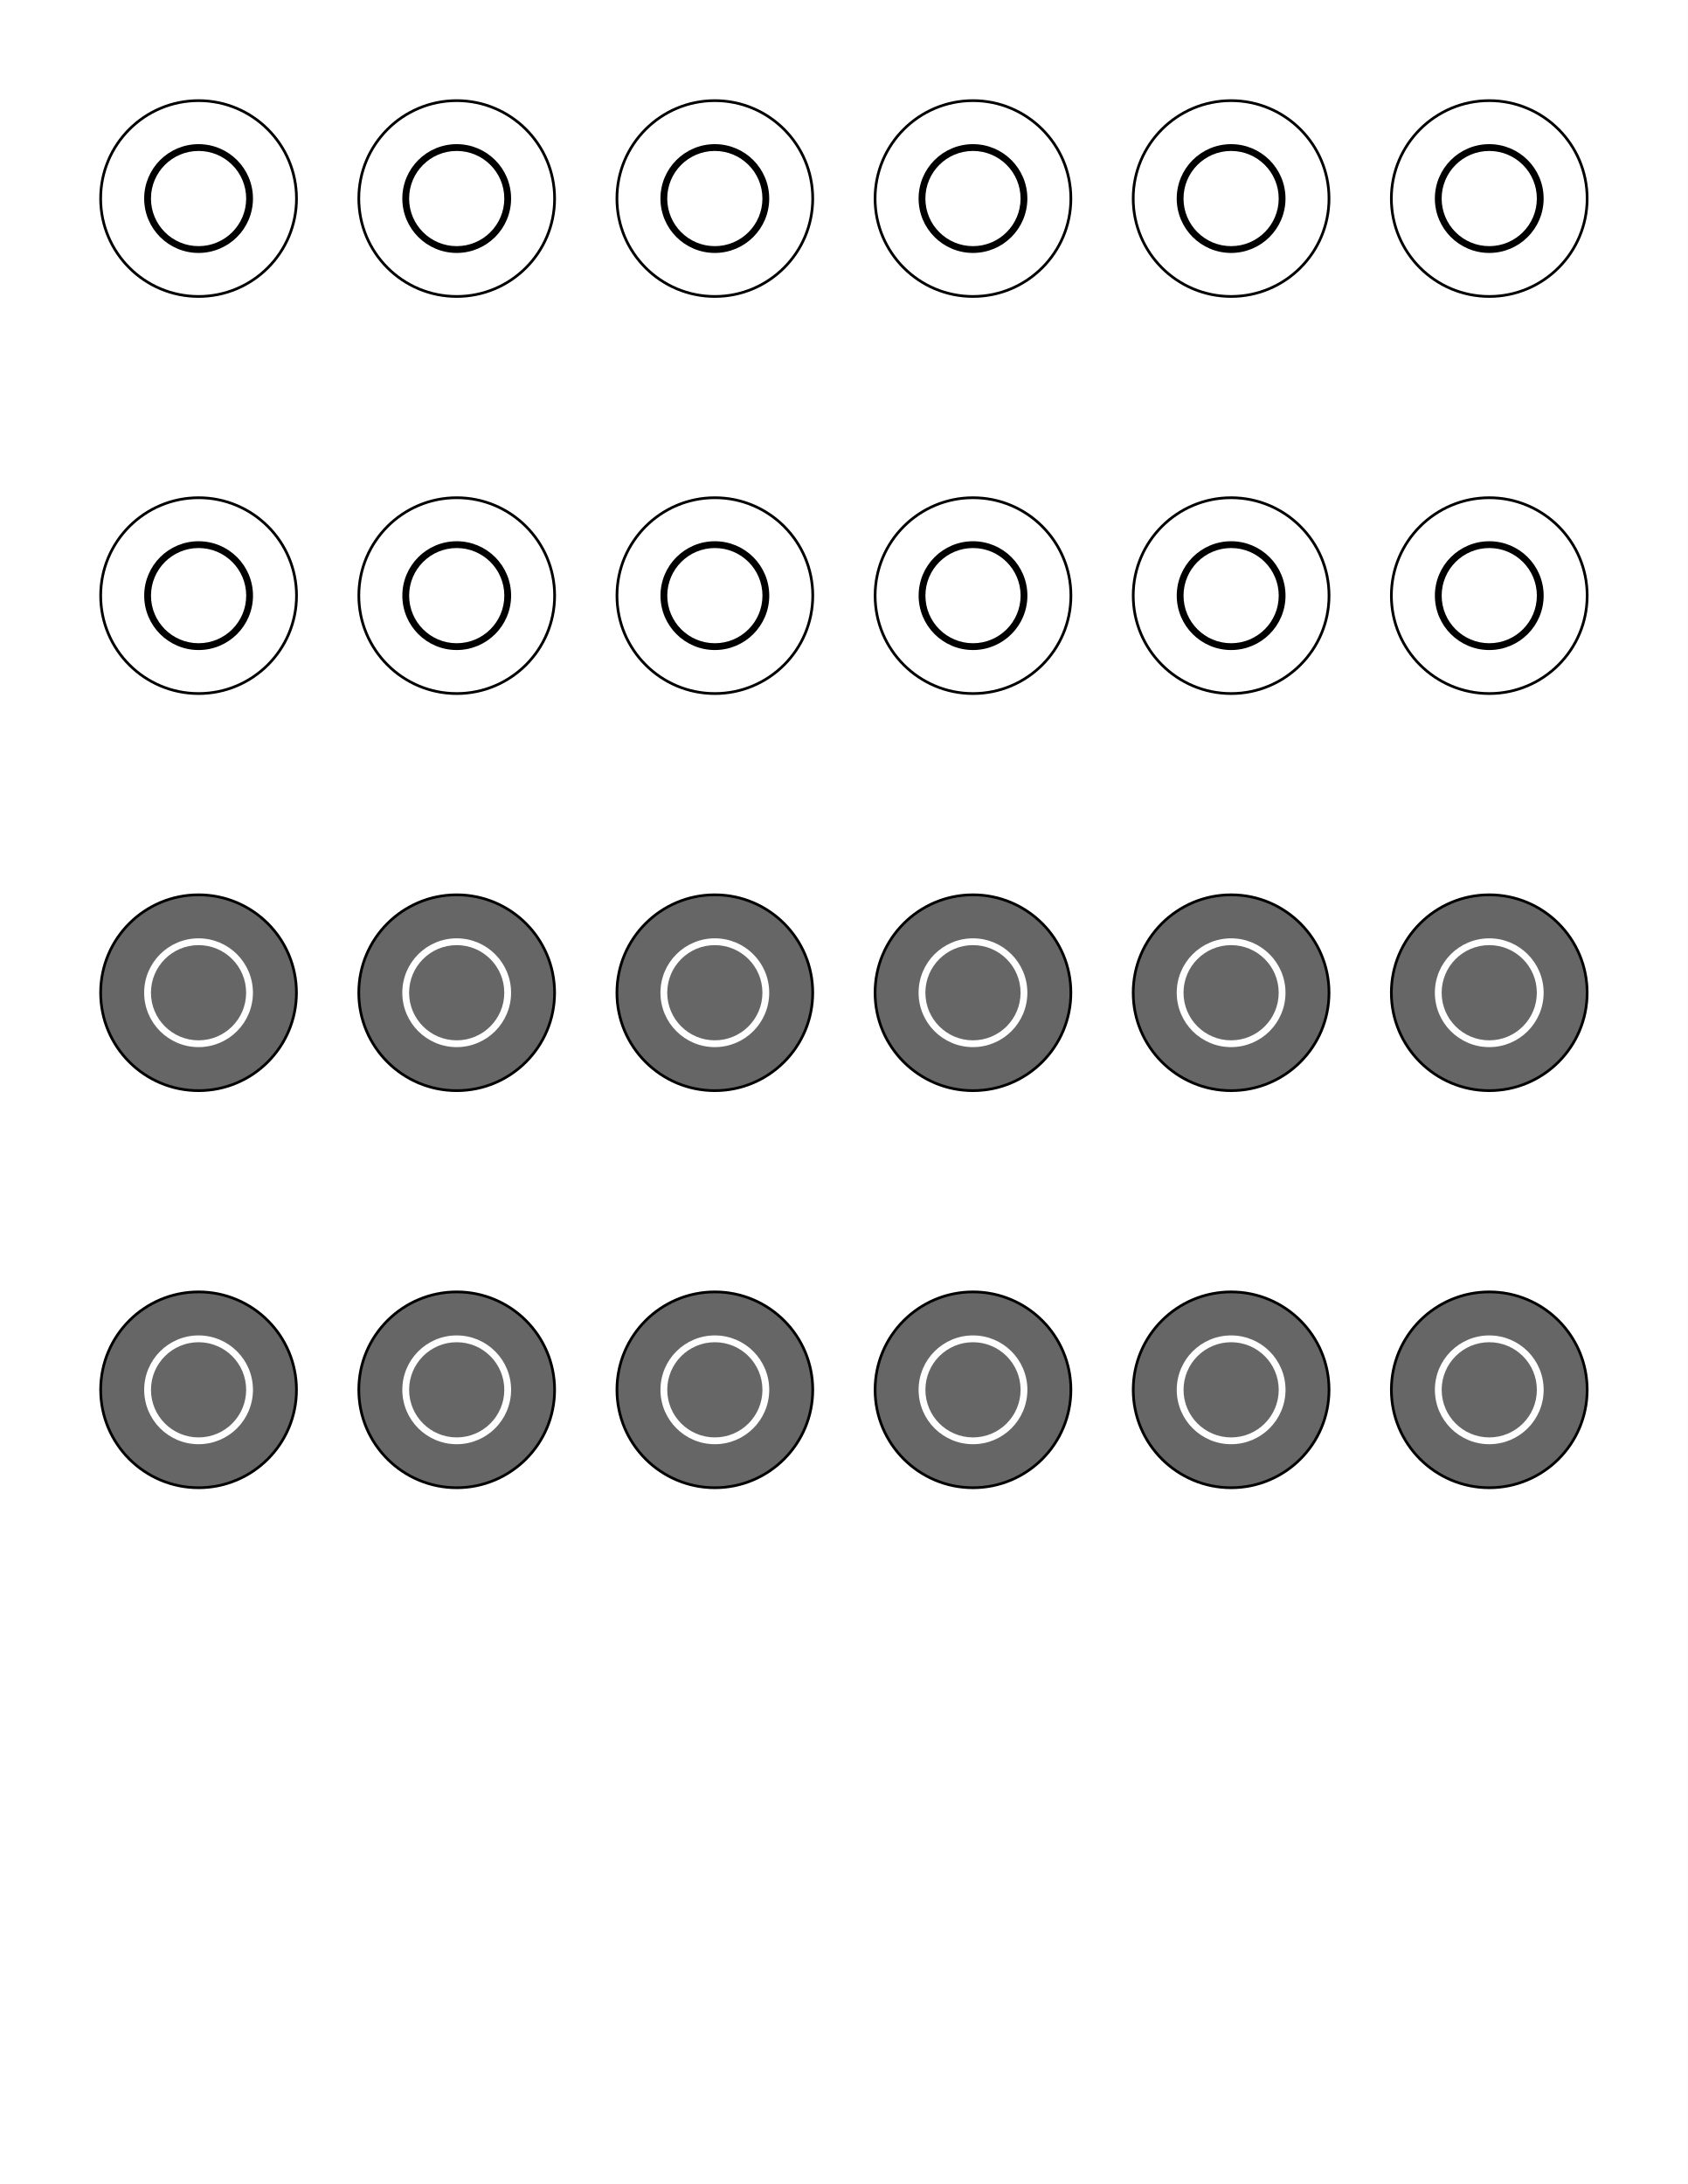
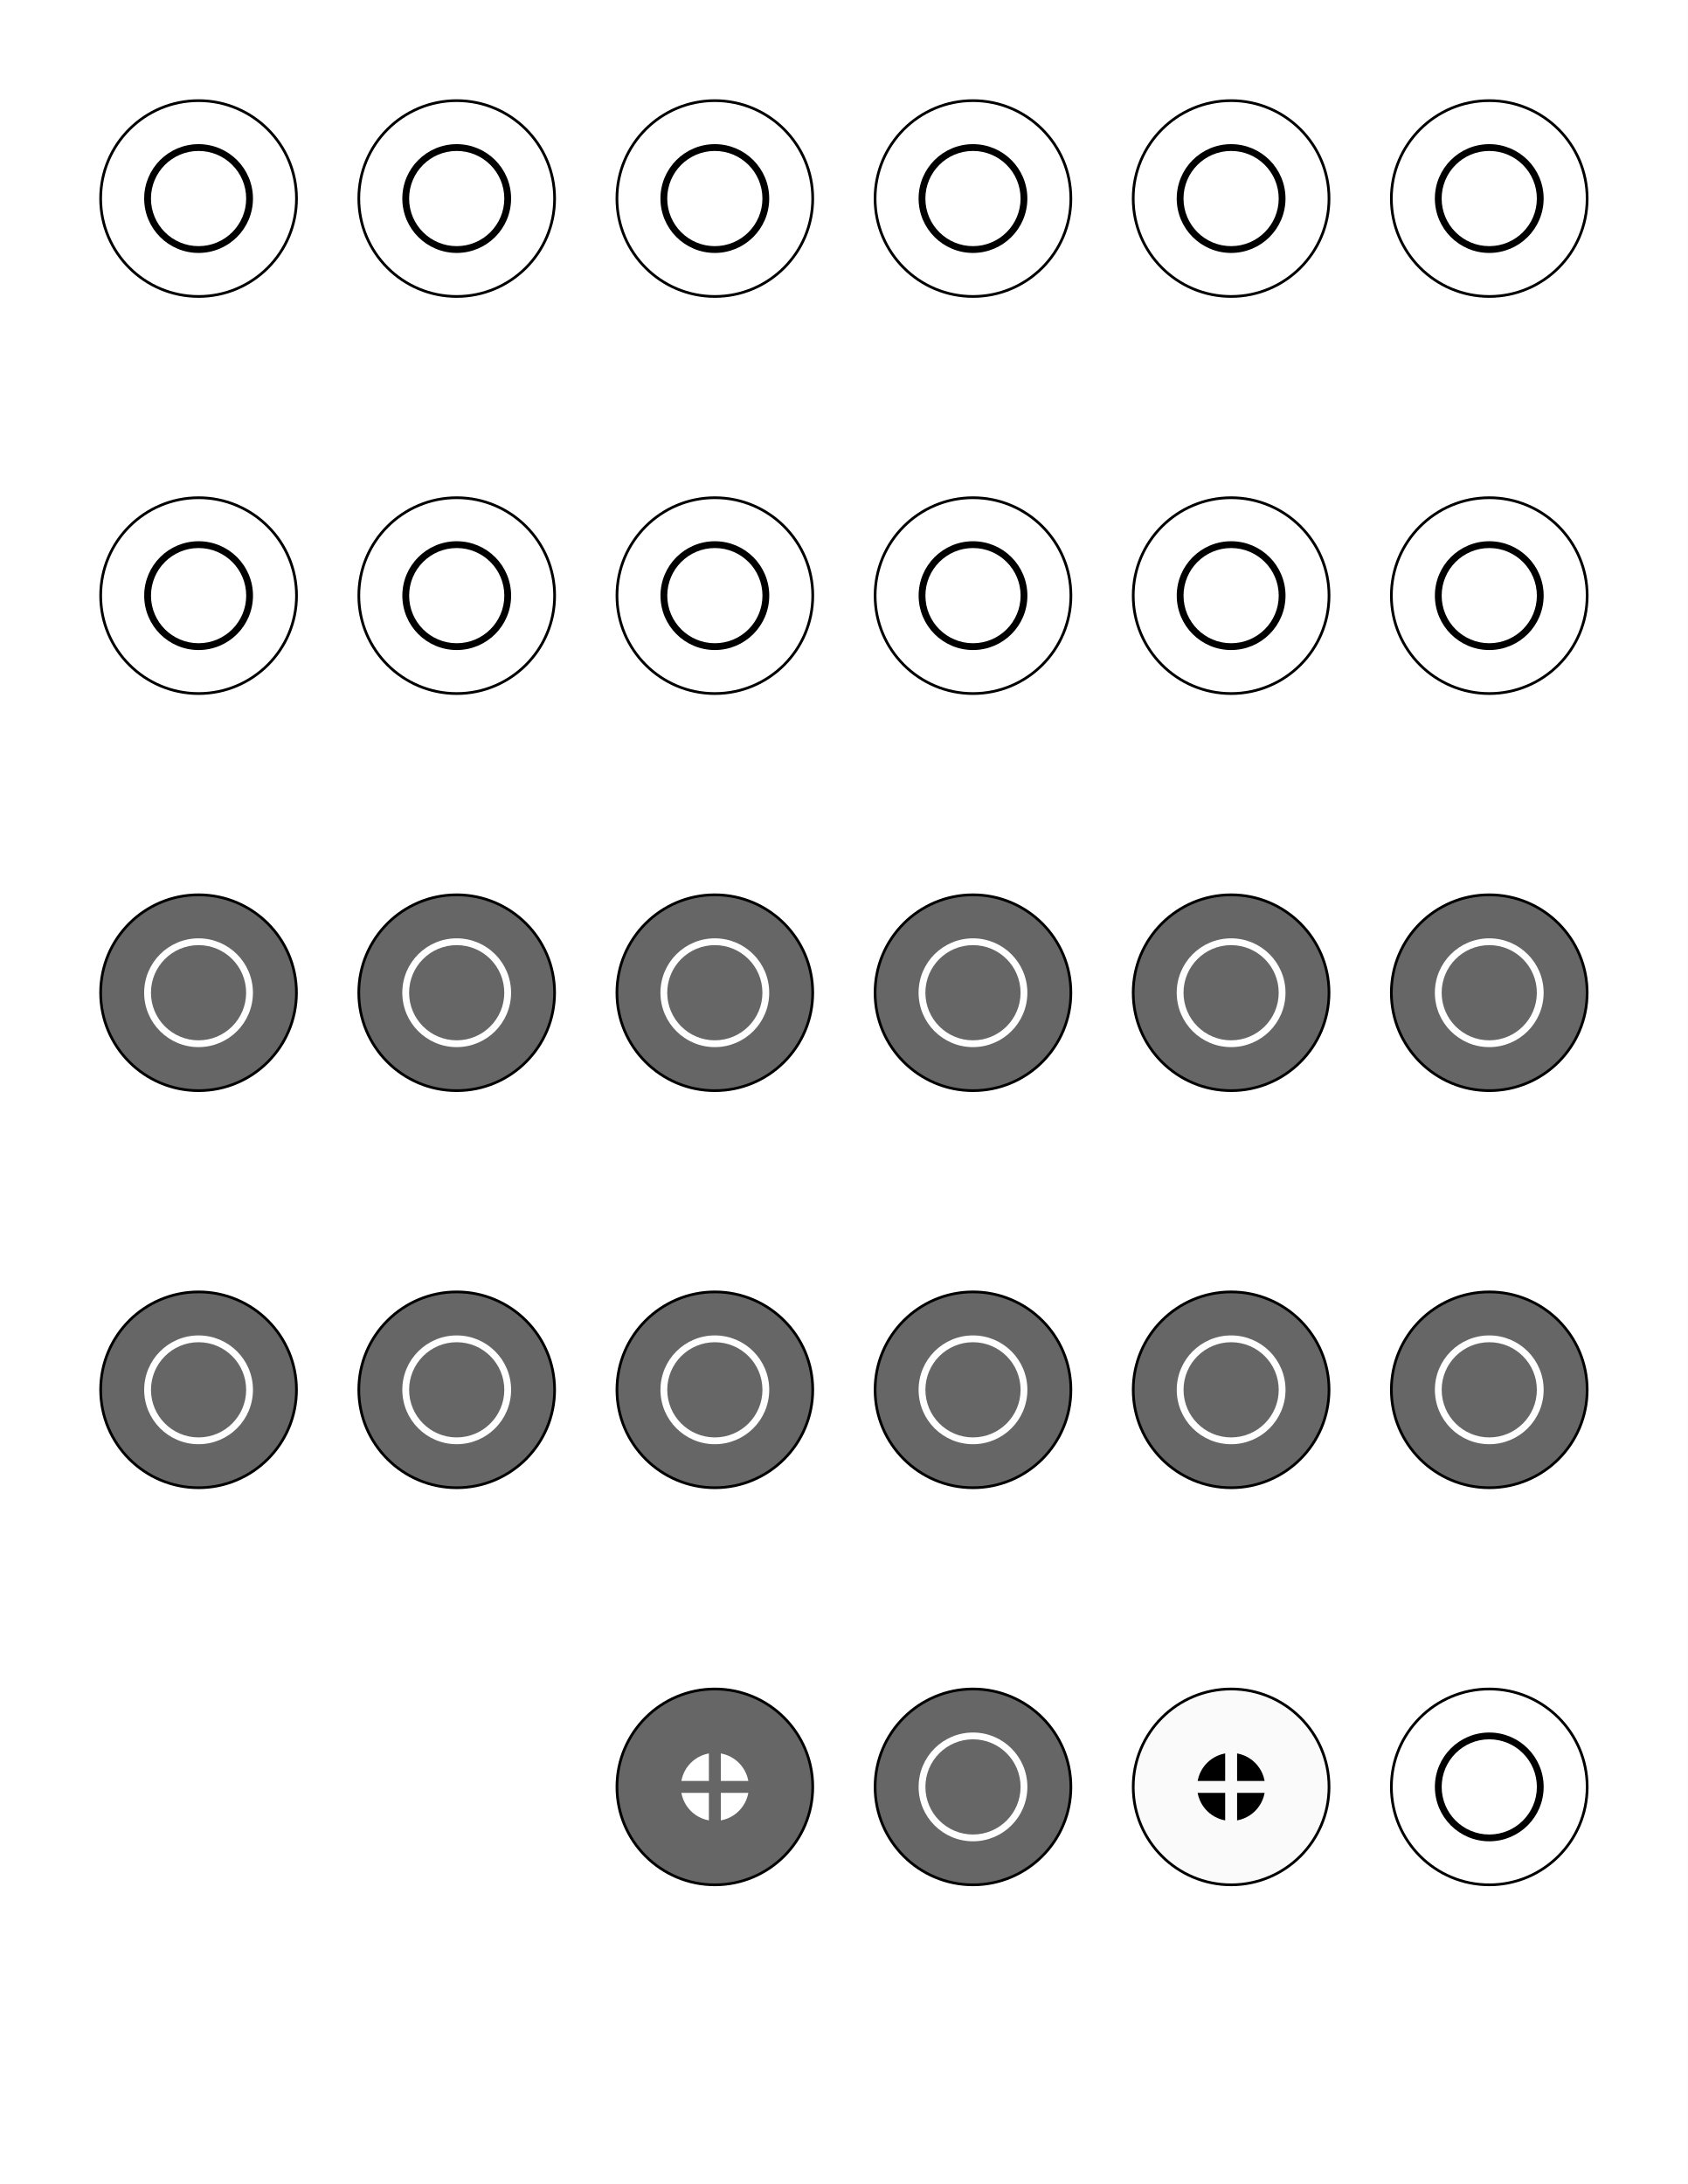
<svg xmlns="http://www.w3.org/2000/svg" width="8.5in" height="11in" version="1.1">
-   <g transform="translate(0,3.6403)">
-     <rect y="-3.64" width="816" height="1056" fill="#fff" />
-     <ellipse cx="96" cy="92.36" rx="47.342" ry="47.342" fill="#fff" stroke="#000" stroke-width="1.315" />
-     <ellipse cx="96" cy="92.36" rx="26.301" ry="26.301" />
-     <ellipse cx="96" cy="92.36" rx="23.014" ry="23.013" fill="#fff" />
-     <ellipse cx="220.8" cy="92.36" rx="47.33" ry="47.342" fill="#fff" stroke="#000" stroke-width="1.315" />
-     <ellipse cx="220.8" cy="92.36" rx="26.294" ry="26.301" />
-     <ellipse cx="220.8" cy="92.36" rx="23.008" ry="23.013" fill="#fff" />
-     <ellipse cx="345.59" cy="92.36" rx="47.33" ry="47.342" fill="#fff" stroke="#000" stroke-width="1.315" />
-     <ellipse cx="345.59" cy="92.36" rx="26.294" ry="26.301" />
-     <ellipse cx="345.59" cy="92.36" rx="23.008" ry="23.013" fill="#fff" />
-     <ellipse cx="470.39" cy="92.36" rx="47.33" ry="47.342" fill="#fff" stroke="#000" stroke-width="1.315" />
-     <ellipse cx="470.39" cy="92.36" rx="26.294" ry="26.301" />
-     <ellipse cx="470.39" cy="92.36" rx="23.008" ry="23.013" fill="#fff" />
-     <ellipse cx="595.19" cy="92.36" rx="47.33" ry="47.342" fill="#fff" stroke="#000" stroke-width="1.315" />
-     <ellipse cx="595.19" cy="92.36" rx="26.294" ry="26.301" />
-     <ellipse cx="595.19" cy="92.36" rx="23.008" ry="23.013" fill="#fff" />
-     <ellipse cx="719.99" cy="92.36" rx="47.33" ry="47.342" fill="#fff" stroke="#000" stroke-width="1.315" />
-     <ellipse cx="719.99" cy="92.36" rx="26.294" ry="26.301" />
-     <ellipse cx="719.99" cy="92.36" rx="23.008" ry="23.013" fill="#fff" />
-     <ellipse cx="96.013" cy="284.36" rx="47.342" ry="47.342" fill="#fff" stroke="#000" stroke-width="1.315" />
-     <ellipse cx="96.013" cy="284.36" rx="26.301" ry="26.301" />
-     <ellipse cx="96.013" cy="284.36" rx="23.014" ry="23.013" fill="#fff" />
-     <ellipse cx="220.81" cy="284.36" rx="47.33" ry="47.342" fill="#fff" stroke="#000" stroke-width="1.315" />
-     <ellipse cx="220.81" cy="284.36" rx="26.294" ry="26.301" />
-     <ellipse cx="220.81" cy="284.36" rx="23.008" ry="23.013" fill="#fff" />
-     <ellipse cx="345.61" cy="284.36" rx="47.33" ry="47.342" fill="#fff" stroke="#000" stroke-width="1.315" />
-     <ellipse cx="345.61" cy="284.36" rx="26.294" ry="26.301" />
-     <ellipse cx="345.61" cy="284.36" rx="23.008" ry="23.013" fill="#fff" />
-     <ellipse cx="470.41" cy="284.36" rx="47.33" ry="47.342" fill="#fff" stroke="#000" stroke-width="1.315" />
-     <ellipse cx="470.41" cy="284.36" rx="26.294" ry="26.301" />
-     <ellipse cx="470.41" cy="284.36" rx="23.008" ry="23.013" fill="#fff" />
-     <ellipse cx="595.2" cy="284.36" rx="47.33" ry="47.342" fill="#fff" stroke="#000" stroke-width="1.315" />
-     <ellipse cx="595.2" cy="284.36" rx="26.294" ry="26.301" />
-     <ellipse cx="595.2" cy="284.36" rx="23.008" ry="23.013" fill="#fff" />
-     <ellipse cx="720" cy="284.36" rx="47.33" ry="47.342" fill="#fff" stroke="#000" stroke-width="1.315" />
-     <ellipse cx="720" cy="284.36" rx="26.294" ry="26.301" />
-     <ellipse cx="720" cy="284.36" rx="23.008" ry="23.013" fill="#fff" />
-     <ellipse cx="95.987" cy="476.36" rx="47.33" ry="47.342" fill="#666" stroke="#000" stroke-width="1.315" />
-     <ellipse cx="95.987" cy="476.36" rx="26.294" ry="26.301" fill="#fff" />
-     <ellipse cx="95.987" cy="476.36" rx="23.008" ry="23.013" fill="#666" />
-     <ellipse cx="220.79" cy="476.36" rx="47.33" ry="47.342" fill="#666" stroke="#000" stroke-width="1.315" />
-     <ellipse cx="220.79" cy="476.36" rx="26.294" ry="26.301" fill="#fff" />
-     <ellipse cx="220.79" cy="476.36" rx="23.008" ry="23.013" fill="#666" />
-     <ellipse cx="345.59" cy="476.36" rx="47.33" ry="47.342" fill="#666" stroke="#000" stroke-width="1.315" />
-     <ellipse cx="345.59" cy="476.36" rx="26.294" ry="26.301" fill="#fff" />
-     <ellipse cx="345.59" cy="476.36" rx="23.008" ry="23.013" fill="#666" />
-     <ellipse cx="470.39" cy="476.36" rx="47.33" ry="47.342" fill="#666" stroke="#000" stroke-width="1.315" />
-     <ellipse cx="470.39" cy="476.36" rx="26.294" ry="26.301" fill="#fff" />
-     <ellipse cx="470.39" cy="476.36" rx="23.008" ry="23.013" fill="#666" />
-     <ellipse cx="595.19" cy="476.36" rx="47.33" ry="47.342" fill="#666" stroke="#000" stroke-width="1.315" />
-     <ellipse cx="595.19" cy="476.36" rx="26.294" ry="26.301" fill="#fff" />
-     <ellipse cx="595.19" cy="476.36" rx="23.008" ry="23.013" fill="#666" />
-     <ellipse cx="719.99" cy="476.36" rx="47.33" ry="47.342" fill="#666" stroke="#000" stroke-width="1.315" />
-     <ellipse cx="719.99" cy="476.36" rx="26.294" ry="26.301" fill="#fff" />
-     <ellipse cx="719.99" cy="476.36" rx="23.008" ry="23.013" fill="#666" />
-     <ellipse cx="96" cy="668.36" rx="47.33" ry="47.342" fill="#666" stroke="#000" stroke-width="1.315" />
-     <ellipse cx="96" cy="668.36" rx="26.294" ry="26.301" fill="#fff" />
-     <ellipse cx="96" cy="668.36" rx="23.008" ry="23.013" fill="#666" />
-     <ellipse cx="220.8" cy="668.36" rx="47.33" ry="47.342" fill="#666" stroke="#000" stroke-width="1.315" />
-     <ellipse cx="220.8" cy="668.36" rx="26.294" ry="26.301" fill="#fff" />
-     <ellipse cx="220.8" cy="668.36" rx="23.008" ry="23.013" fill="#666" />
-     <ellipse cx="345.6" cy="668.36" rx="47.33" ry="47.342" fill="#666" stroke="#000" stroke-width="1.315" />
-     <ellipse cx="345.6" cy="668.36" rx="26.294" ry="26.301" fill="#fff" />
-     <ellipse cx="345.6" cy="668.36" rx="23.008" ry="23.013" fill="#666" />
-     <ellipse cx="470.4" cy="668.36" rx="47.33" ry="47.342" fill="#666" stroke="#000" stroke-width="1.315" />
-     <ellipse cx="470.4" cy="668.36" rx="26.294" ry="26.301" fill="#fff" />
-     <ellipse cx="470.4" cy="668.36" rx="23.008" ry="23.013" fill="#666" />
-     <ellipse cx="595.2" cy="668.36" rx="47.33" ry="47.342" fill="#666" stroke="#000" stroke-width="1.315" />
-     <ellipse cx="595.2" cy="668.36" rx="26.294" ry="26.301" fill="#fff" />
-     <ellipse cx="595.2" cy="668.36" rx="23.008" ry="23.013" fill="#666" />
-     <ellipse cx="720" cy="668.36" rx="47.33" ry="47.342" fill="#666" stroke="#000" stroke-width="1.315" />
-     <ellipse cx="720" cy="668.36" rx="26.294" ry="26.301" fill="#fff" />
-     <ellipse cx="720" cy="668.36" rx="23.008" ry="23.013" fill="#666" />
+   <rect y="-3.5477e-8" width="816" height="1056" fill="#fff" />
+   <circle cx="96" cy="96" r="47.342" fill="#fff" stroke="#000" stroke-width="1.315" />
+   <circle cx="96" cy="96" r="26.301" />
+   <ellipse cx="96" cy="96" rx="23.014" ry="23.013" fill="#fff" />
+   <ellipse cx="220.8" cy="96" rx="47.33" ry="47.342" fill="#fff" stroke="#000" stroke-width="1.315" />
+   <ellipse cx="220.8" cy="96" rx="26.294" ry="26.301" />
+   <ellipse cx="220.8" cy="96" rx="23.008" ry="23.013" fill="#fff" />
+   <ellipse cx="345.59" cy="96" rx="47.33" ry="47.342" fill="#fff" stroke="#000" stroke-width="1.315" />
+   <ellipse cx="345.59" cy="96" rx="26.294" ry="26.301" />
+   <ellipse cx="345.59" cy="96" rx="23.008" ry="23.013" fill="#fff" />
+   <ellipse cx="470.39" cy="96" rx="47.33" ry="47.342" fill="#fff" stroke="#000" stroke-width="1.315" />
+   <ellipse cx="470.39" cy="96" rx="26.294" ry="26.301" />
+   <ellipse cx="470.39" cy="96" rx="23.008" ry="23.013" fill="#fff" />
+   <ellipse cx="595.19" cy="96" rx="47.33" ry="47.342" fill="#fff" stroke="#000" stroke-width="1.315" />
+   <ellipse cx="595.19" cy="96" rx="26.294" ry="26.301" />
+   <ellipse cx="595.19" cy="96" rx="23.008" ry="23.013" fill="#fff" />
+   <ellipse cx="719.99" cy="96" rx="47.33" ry="47.342" fill="#fff" stroke="#000" stroke-width="1.315" />
+   <ellipse cx="719.99" cy="96" rx="26.294" ry="26.301" />
+   <ellipse cx="719.99" cy="96" rx="23.008" ry="23.013" fill="#fff" />
+   <circle cx="96.013" cy="288" r="47.342" fill="#fff" stroke="#000" stroke-width="1.315" />
+   <circle cx="96.013" cy="288" r="26.301" />
+   <ellipse cx="96.013" cy="288" rx="23.014" ry="23.013" fill="#fff" />
+   <ellipse cx="220.81" cy="288" rx="47.33" ry="47.342" fill="#fff" stroke="#000" stroke-width="1.315" />
+   <ellipse cx="220.81" cy="288" rx="26.294" ry="26.301" />
+   <ellipse cx="220.81" cy="288" rx="23.008" ry="23.013" fill="#fff" />
+   <ellipse cx="345.61" cy="288" rx="47.33" ry="47.342" fill="#fff" stroke="#000" stroke-width="1.315" />
+   <ellipse cx="345.61" cy="288" rx="26.294" ry="26.301" />
+   <ellipse cx="345.61" cy="288" rx="23.008" ry="23.013" fill="#fff" />
+   <ellipse cx="470.41" cy="288" rx="47.33" ry="47.342" fill="#fff" stroke="#000" stroke-width="1.315" />
+   <ellipse cx="470.41" cy="288" rx="26.294" ry="26.301" />
+   <ellipse cx="470.41" cy="288" rx="23.008" ry="23.013" fill="#fff" />
+   <ellipse cx="595.2" cy="288" rx="47.33" ry="47.342" fill="#fff" stroke="#000" stroke-width="1.315" />
+   <ellipse cx="595.2" cy="288" rx="26.294" ry="26.301" />
+   <ellipse cx="595.2" cy="288" rx="23.008" ry="23.013" fill="#fff" />
+   <ellipse cx="720" cy="288" rx="47.33" ry="47.342" fill="#fff" stroke="#000" stroke-width="1.315" />
+   <ellipse cx="720" cy="288" rx="26.294" ry="26.301" />
+   <ellipse cx="720" cy="288" rx="23.008" ry="23.013" fill="#fff" />
+   <ellipse cx="95.987" cy="480" rx="47.33" ry="47.342" fill="#666" stroke="#000" stroke-width="1.315" />
+   <ellipse cx="95.987" cy="480" rx="26.294" ry="26.301" fill="#fff" />
+   <ellipse cx="95.987" cy="480" rx="23.008" ry="23.013" fill="#666" />
+   <ellipse cx="220.79" cy="480" rx="47.33" ry="47.342" fill="#666" stroke="#000" stroke-width="1.315" />
+   <ellipse cx="220.79" cy="480" rx="26.294" ry="26.301" fill="#fff" />
+   <ellipse cx="220.79" cy="480" rx="23.008" ry="23.013" fill="#666" />
+   <ellipse cx="345.59" cy="480" rx="47.33" ry="47.342" fill="#666" stroke="#000" stroke-width="1.315" />
+   <ellipse cx="345.59" cy="480" rx="26.294" ry="26.301" fill="#fff" />
+   <ellipse cx="345.59" cy="480" rx="23.008" ry="23.013" fill="#666" />
+   <ellipse cx="470.39" cy="480" rx="47.33" ry="47.342" fill="#666" stroke="#000" stroke-width="1.315" />
+   <ellipse cx="470.39" cy="480" rx="26.294" ry="26.301" fill="#fff" />
+   <ellipse cx="470.39" cy="480" rx="23.008" ry="23.013" fill="#666" />
+   <ellipse cx="595.19" cy="480" rx="47.33" ry="47.342" fill="#666" stroke="#000" stroke-width="1.315" />
+   <ellipse cx="595.19" cy="480" rx="26.294" ry="26.301" fill="#fff" />
+   <ellipse cx="595.19" cy="480" rx="23.008" ry="23.013" fill="#666" />
+   <ellipse cx="719.99" cy="480" rx="47.33" ry="47.342" fill="#666" stroke="#000" stroke-width="1.315" />
+   <ellipse cx="719.99" cy="480" rx="26.294" ry="26.301" fill="#fff" />
+   <ellipse cx="719.99" cy="480" rx="23.008" ry="23.013" fill="#666" />
+   <ellipse cx="96" cy="672" rx="47.33" ry="47.342" fill="#666" stroke="#000" stroke-width="1.315" />
+   <ellipse cx="96" cy="672" rx="26.294" ry="26.301" fill="#fff" />
+   <ellipse cx="96" cy="672" rx="23.008" ry="23.013" fill="#666" />
+   <ellipse cx="220.8" cy="672" rx="47.33" ry="47.342" fill="#666" stroke="#000" stroke-width="1.315" />
+   <ellipse cx="220.8" cy="672" rx="26.294" ry="26.301" fill="#fff" />
+   <ellipse cx="220.8" cy="672" rx="23.008" ry="23.013" fill="#666" />
+   <ellipse cx="345.6" cy="672" rx="47.33" ry="47.342" fill="#666" stroke="#000" stroke-width="1.315" />
+   <ellipse cx="345.6" cy="672" rx="26.294" ry="26.301" fill="#fff" />
+   <ellipse cx="345.6" cy="672" rx="23.008" ry="23.013" fill="#666" />
+   <ellipse cx="470.4" cy="672" rx="47.33" ry="47.342" fill="#666" stroke="#000" stroke-width="1.315" />
+   <ellipse cx="470.4" cy="672" rx="26.294" ry="26.301" fill="#fff" />
+   <ellipse cx="470.4" cy="672" rx="23.008" ry="23.013" fill="#666" />
+   <ellipse cx="595.2" cy="672" rx="47.33" ry="47.342" fill="#666" stroke="#000" stroke-width="1.315" />
+   <ellipse cx="595.2" cy="672" rx="26.294" ry="26.301" fill="#fff" />
+   <ellipse cx="595.2" cy="672" rx="23.008" ry="23.013" fill="#666" />
+   <ellipse cx="720" cy="672" rx="47.33" ry="47.342" fill="#666" stroke="#000" stroke-width="1.315" />
+   <ellipse cx="720" cy="672" rx="26.294" ry="26.301" fill="#fff" />
+   <ellipse cx="720" cy="672" rx="23.008" ry="23.013" fill="#666" />
+   <g transform="translate(422.4 816)">
+     <ellipse cx="48" cy="48" rx="47.33" ry="47.342" fill="#666" stroke="#000" stroke-width="1.315" />
+     <ellipse cx="48" cy="48" rx="26.294" ry="26.301" fill="#fff" />
+     <ellipse cx="48" cy="48" rx="23.008" ry="23.013" fill="#666" />
+   </g>
+   <g transform="translate(297.6 816)">
+     <ellipse cx="48" cy="48" rx="47.33" ry="47.342" fill="#666" stroke="#000" stroke-width="1.315" />
+     <ellipse cx="48" cy="48" rx="16.434" ry="16.438" fill="#fff" />
+     <path d="m50.88 45.12h25.08v5.76h-25.08v25.44h-5.76v-25.44h-24.96v-5.76h24.96v-25.44h5.76z" fill="#666" />
+   </g>
+   <g transform="translate(672 816)">
+     <ellipse cx="48" cy="48" rx="47.33" ry="47.342" fill="#fff" stroke="#000" stroke-width="1.315" />
+     <ellipse cx="48" cy="48" rx="26.294" ry="26.301" />
+     <ellipse cx="48" cy="48" rx="23.008" ry="23.013" fill="#fff" />
+   </g>
+   <g transform="translate(547.2 816)">
+     <ellipse cx="48" cy="48" rx="47.33" ry="47.342" fill="#fafafa" stroke="#000" stroke-width="1.315" />
+     <ellipse cx="48" cy="48" rx="16.434" ry="16.438" />
+     <path d="m50.88 45.12h25.08v5.76h-25.08v25.44h-5.76v-25.44h-24.96v-5.76h24.96v-25.44h5.76z" fill="#fafafa" />
  </g>
</svg>
